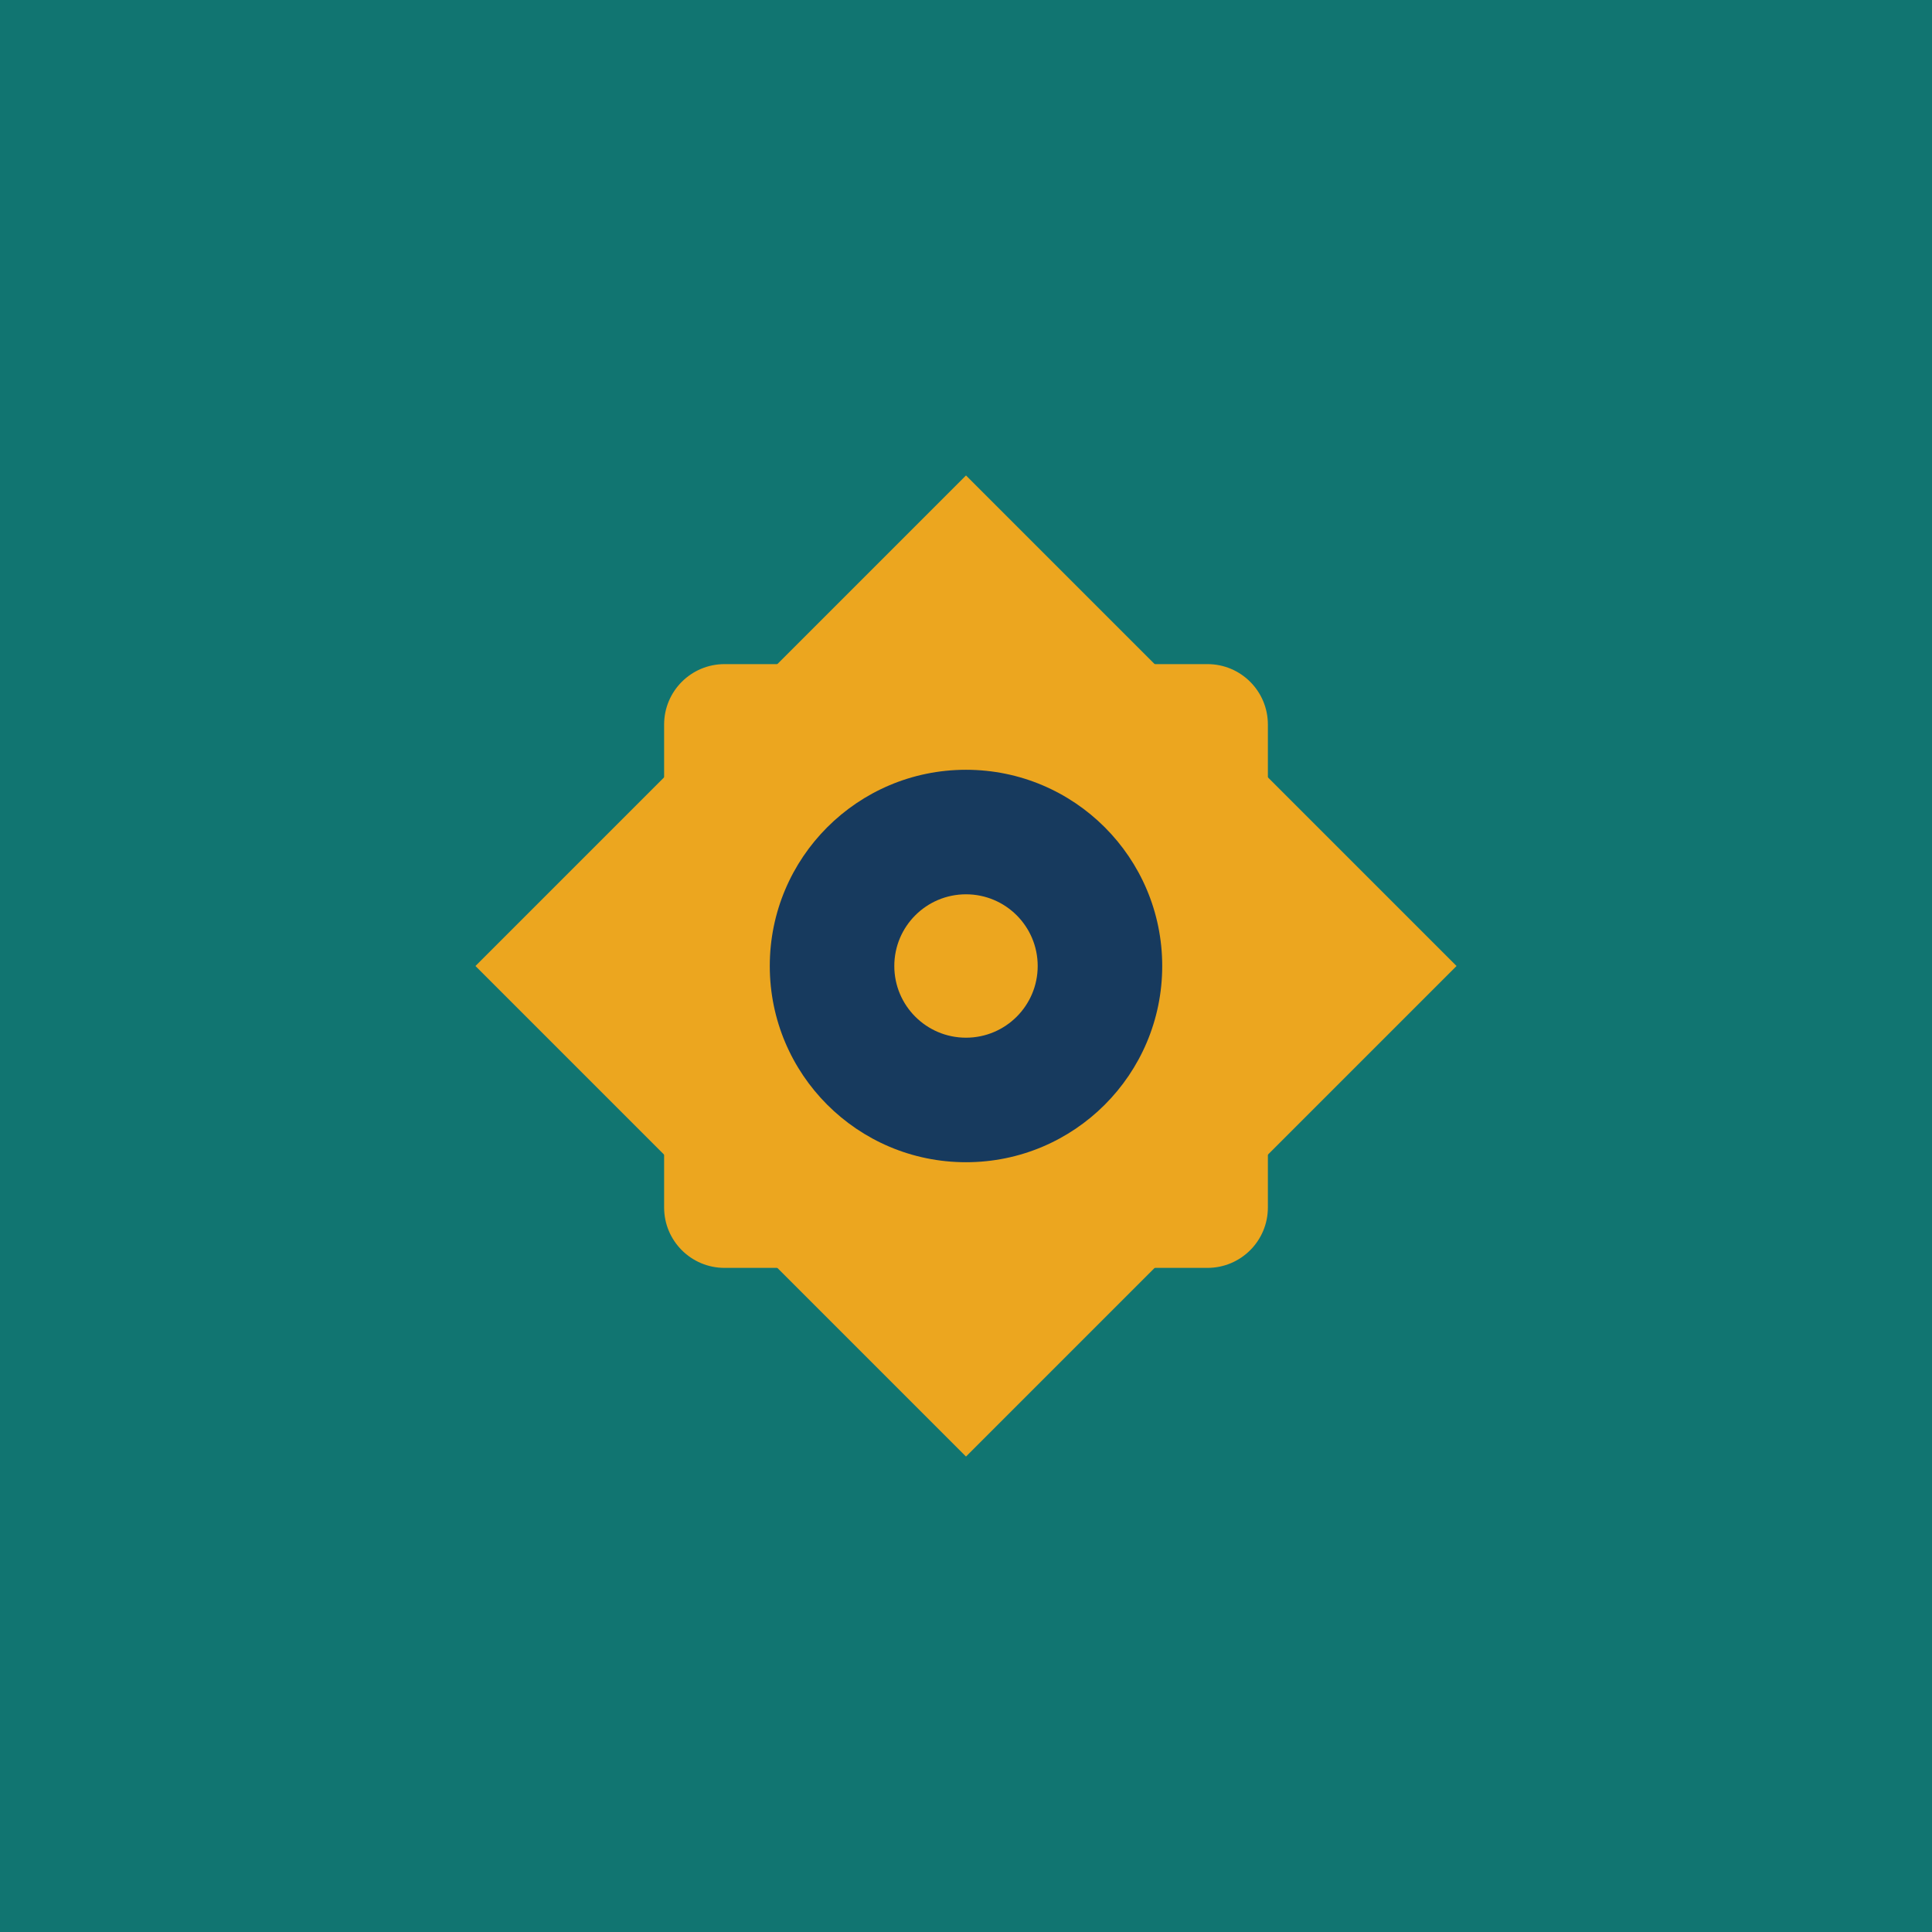
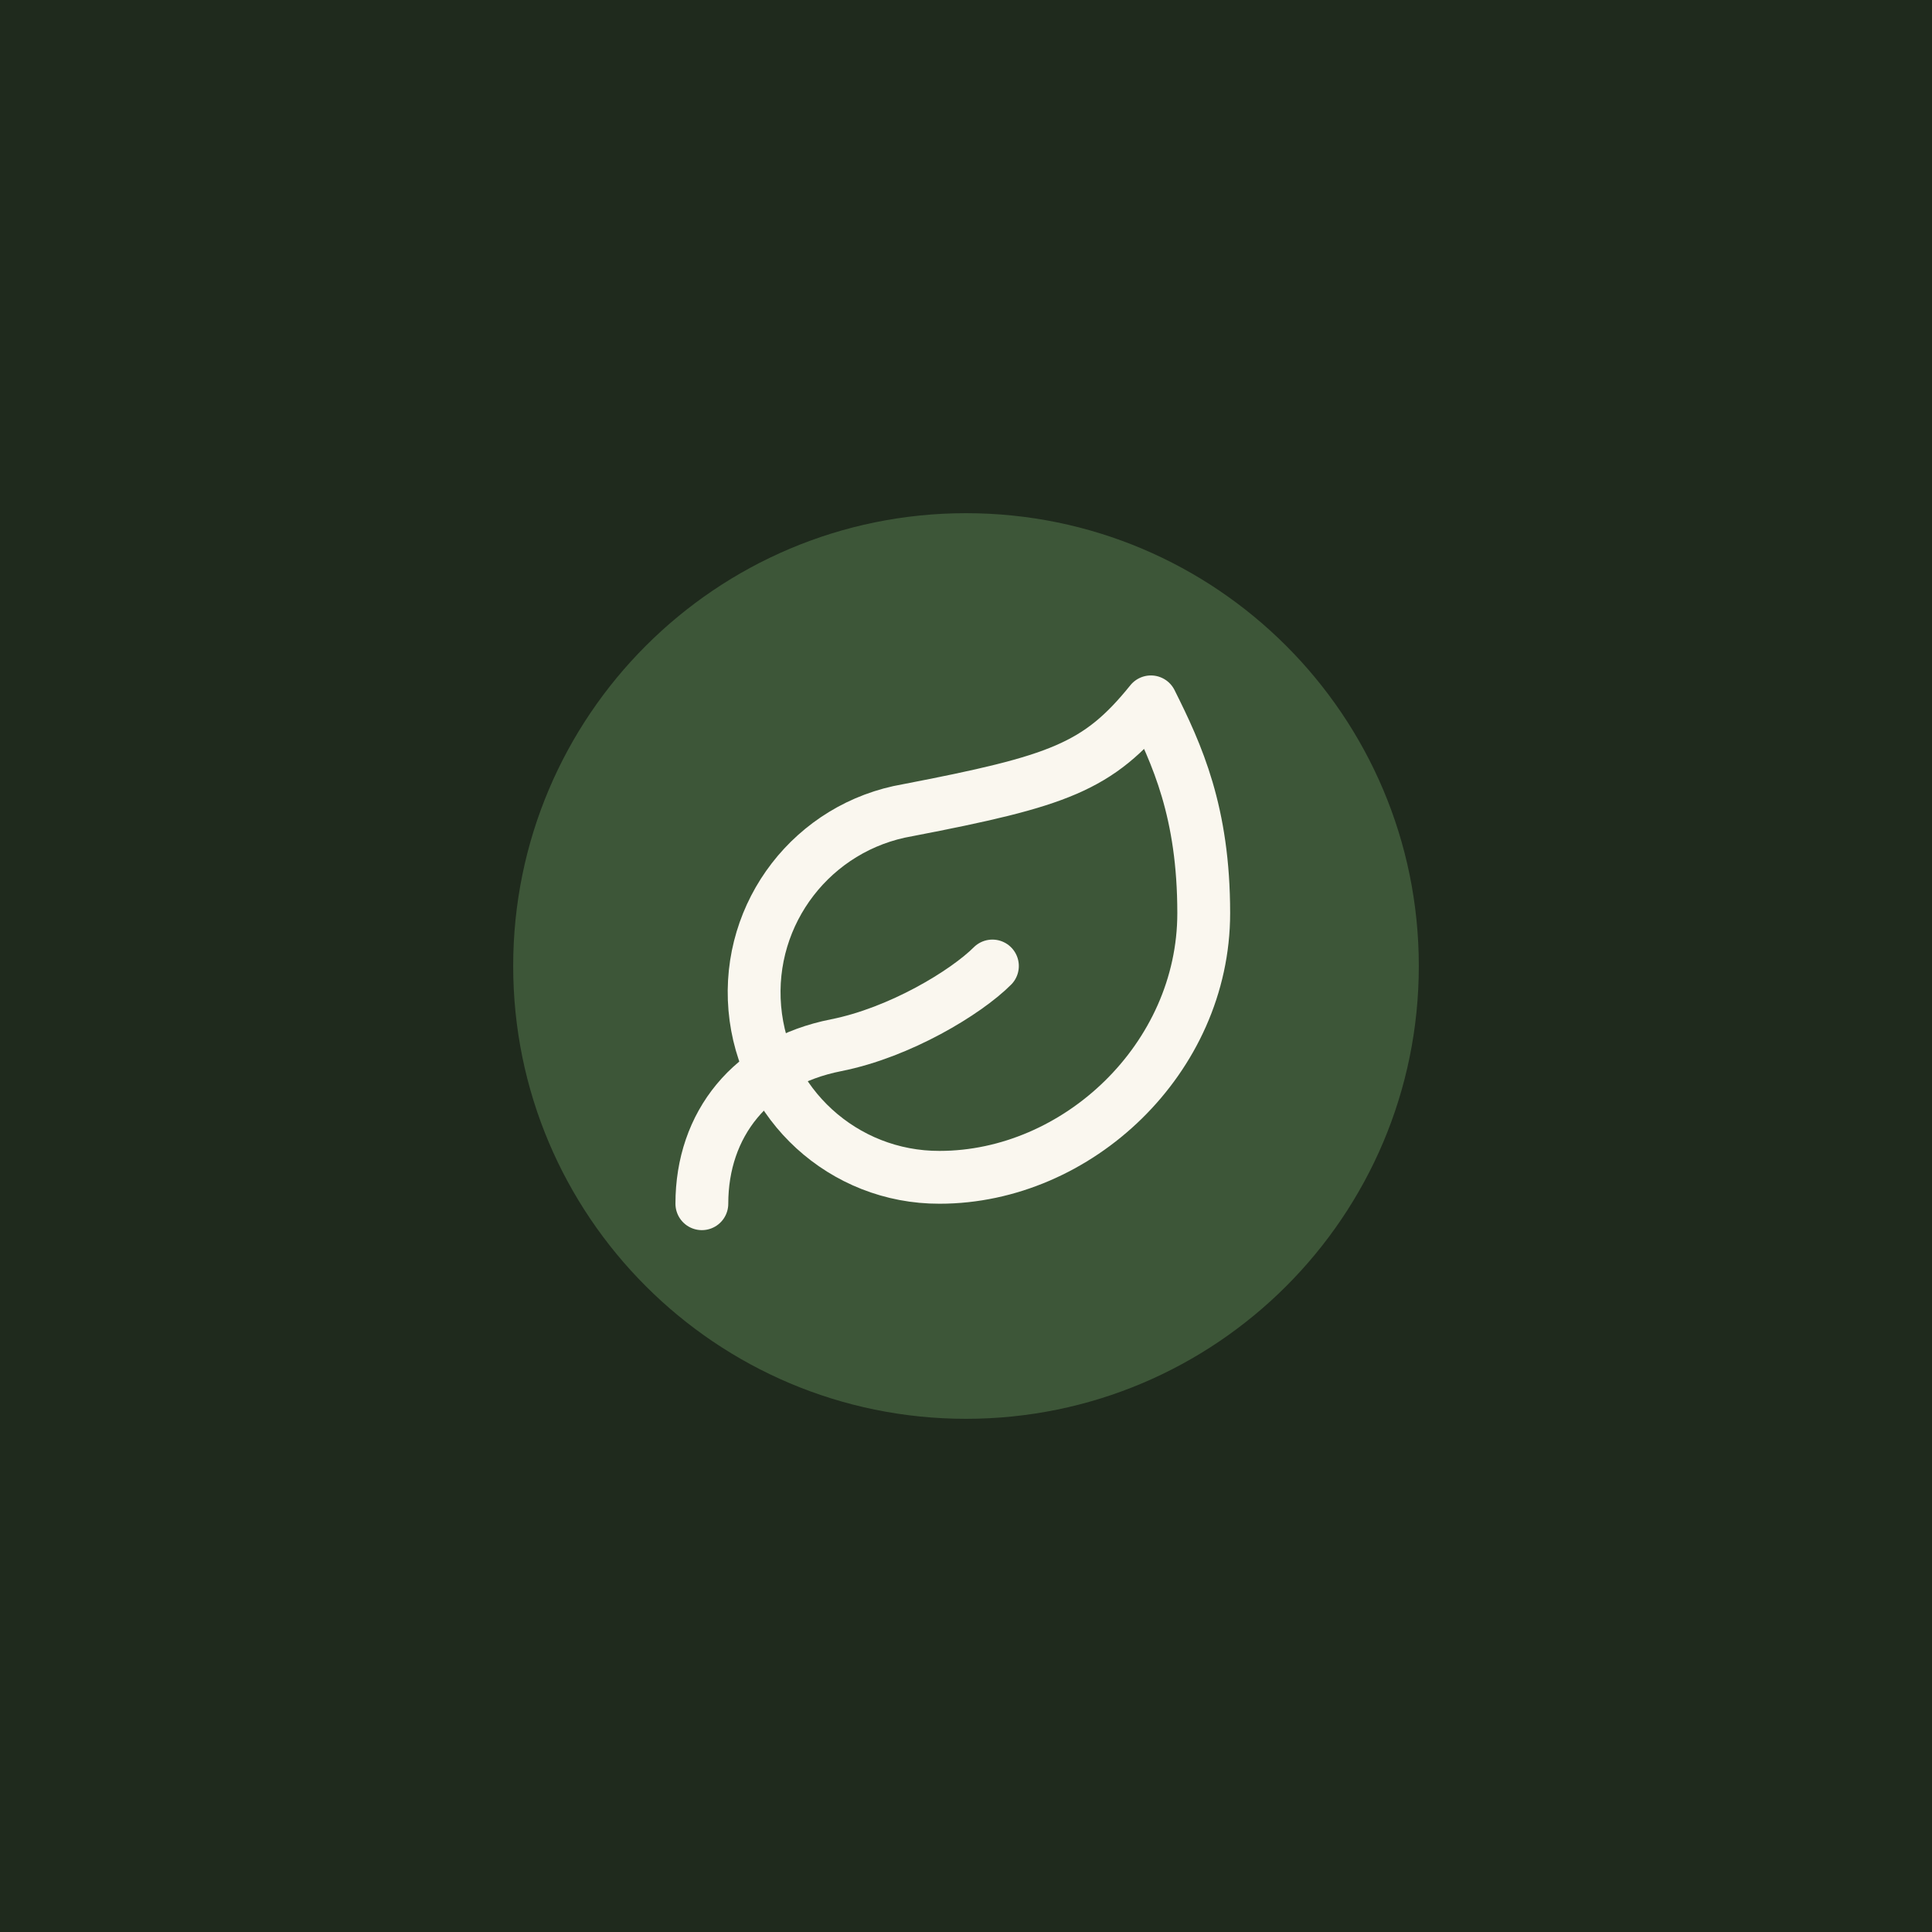
<svg xmlns="http://www.w3.org/2000/svg" viewBox="0 0 512 512">
-   <rect width="512" height="512" fill="#117571" />
-   <g fill="#ECA61F">
-     <rect x="176" y="176" width="160" height="160" rx="16" />
-     <path d="M256 126 L386 256 L256 386 L126 256 Z" />
+   <rect width="512" height="512" fill="#1f2a1d" />
+   <circle cx="256" cy="256" r="120" fill="#3d5638" />
+   <g transform="translate(256 256) scale(7)" fill="none" stroke="#FAF7EF" stroke-width="2" stroke-linecap="round" stroke-linejoin="round">
+     <g transform="translate(-12 -12)">
+       <path d="M11 20A7 7 0 0 1 9.8 6.1C15.5 5 17 4.48 19 2c1 2 2 4.18 2 8 0 5.5-4.78 10-10 10Z" />
+       <path d="M2 21c0-3 1.85-5.36 5.08-6C9.5 14.52 12 13 13 12" />
+     </g>
  </g>
-   <circle cx="256" cy="256" r="52" fill="#173A5E" />
-   <circle cx="256" cy="256" r="19" fill="#ECA61F" />
</svg>
